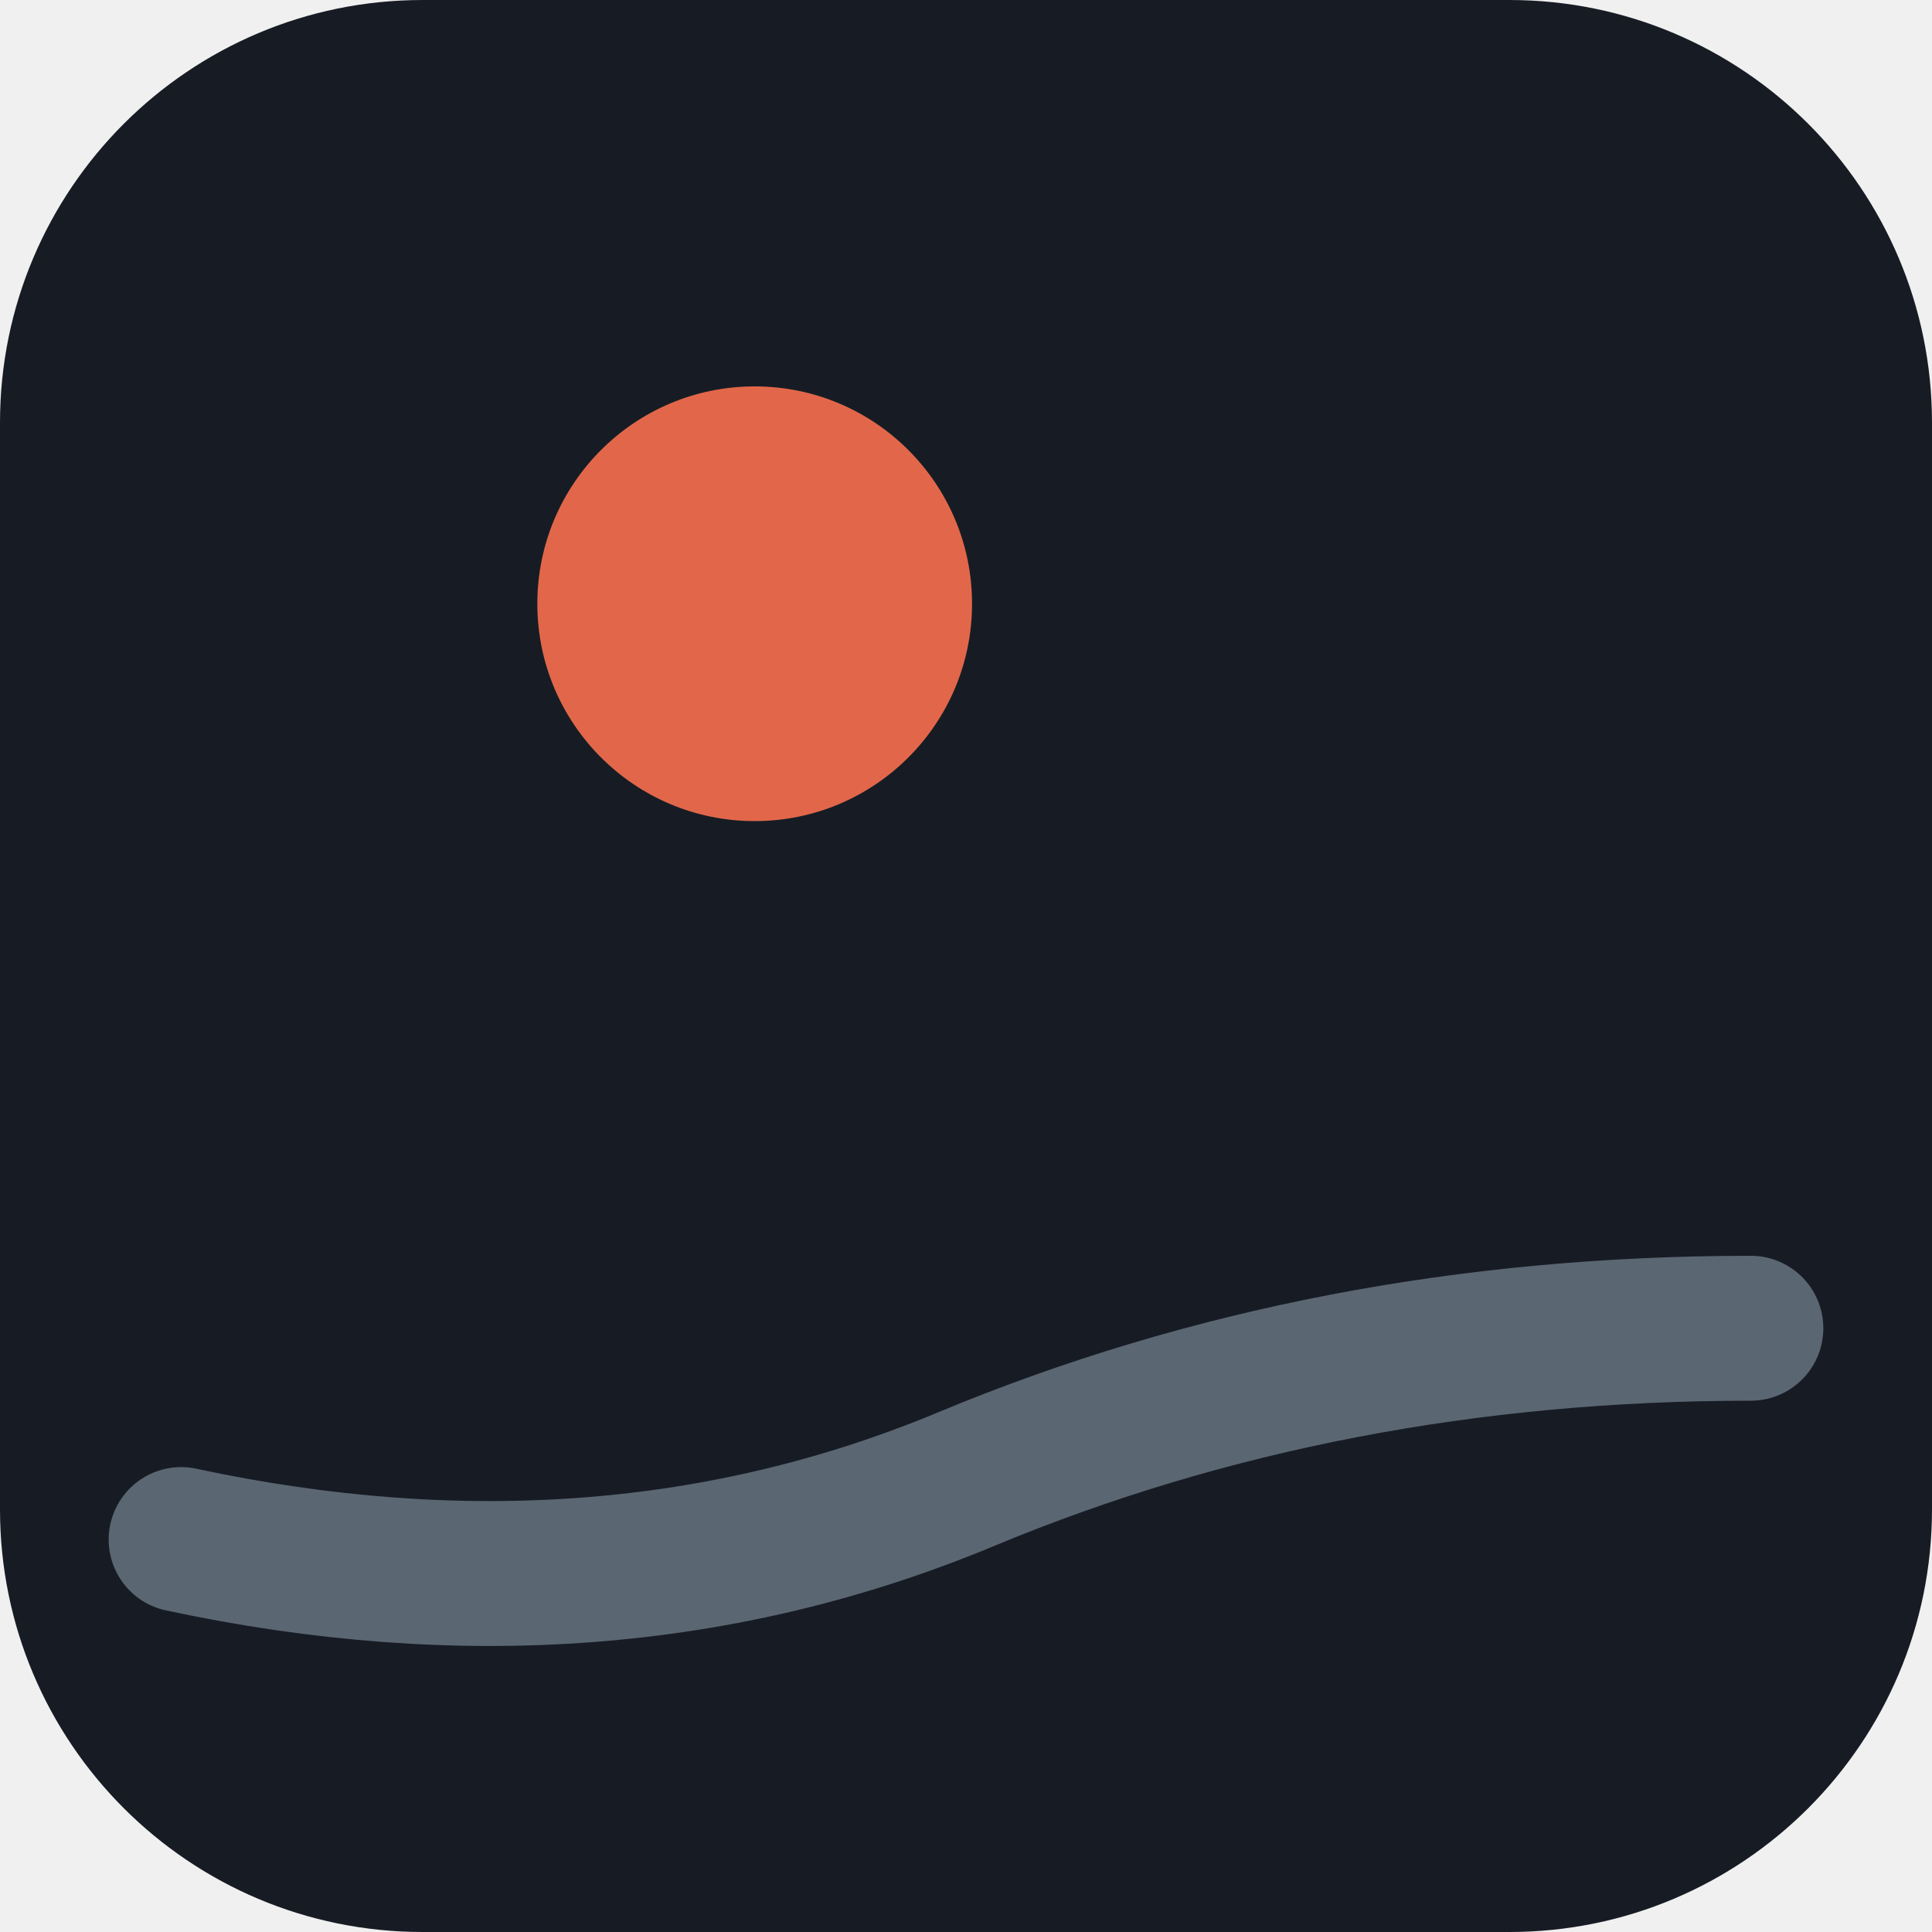
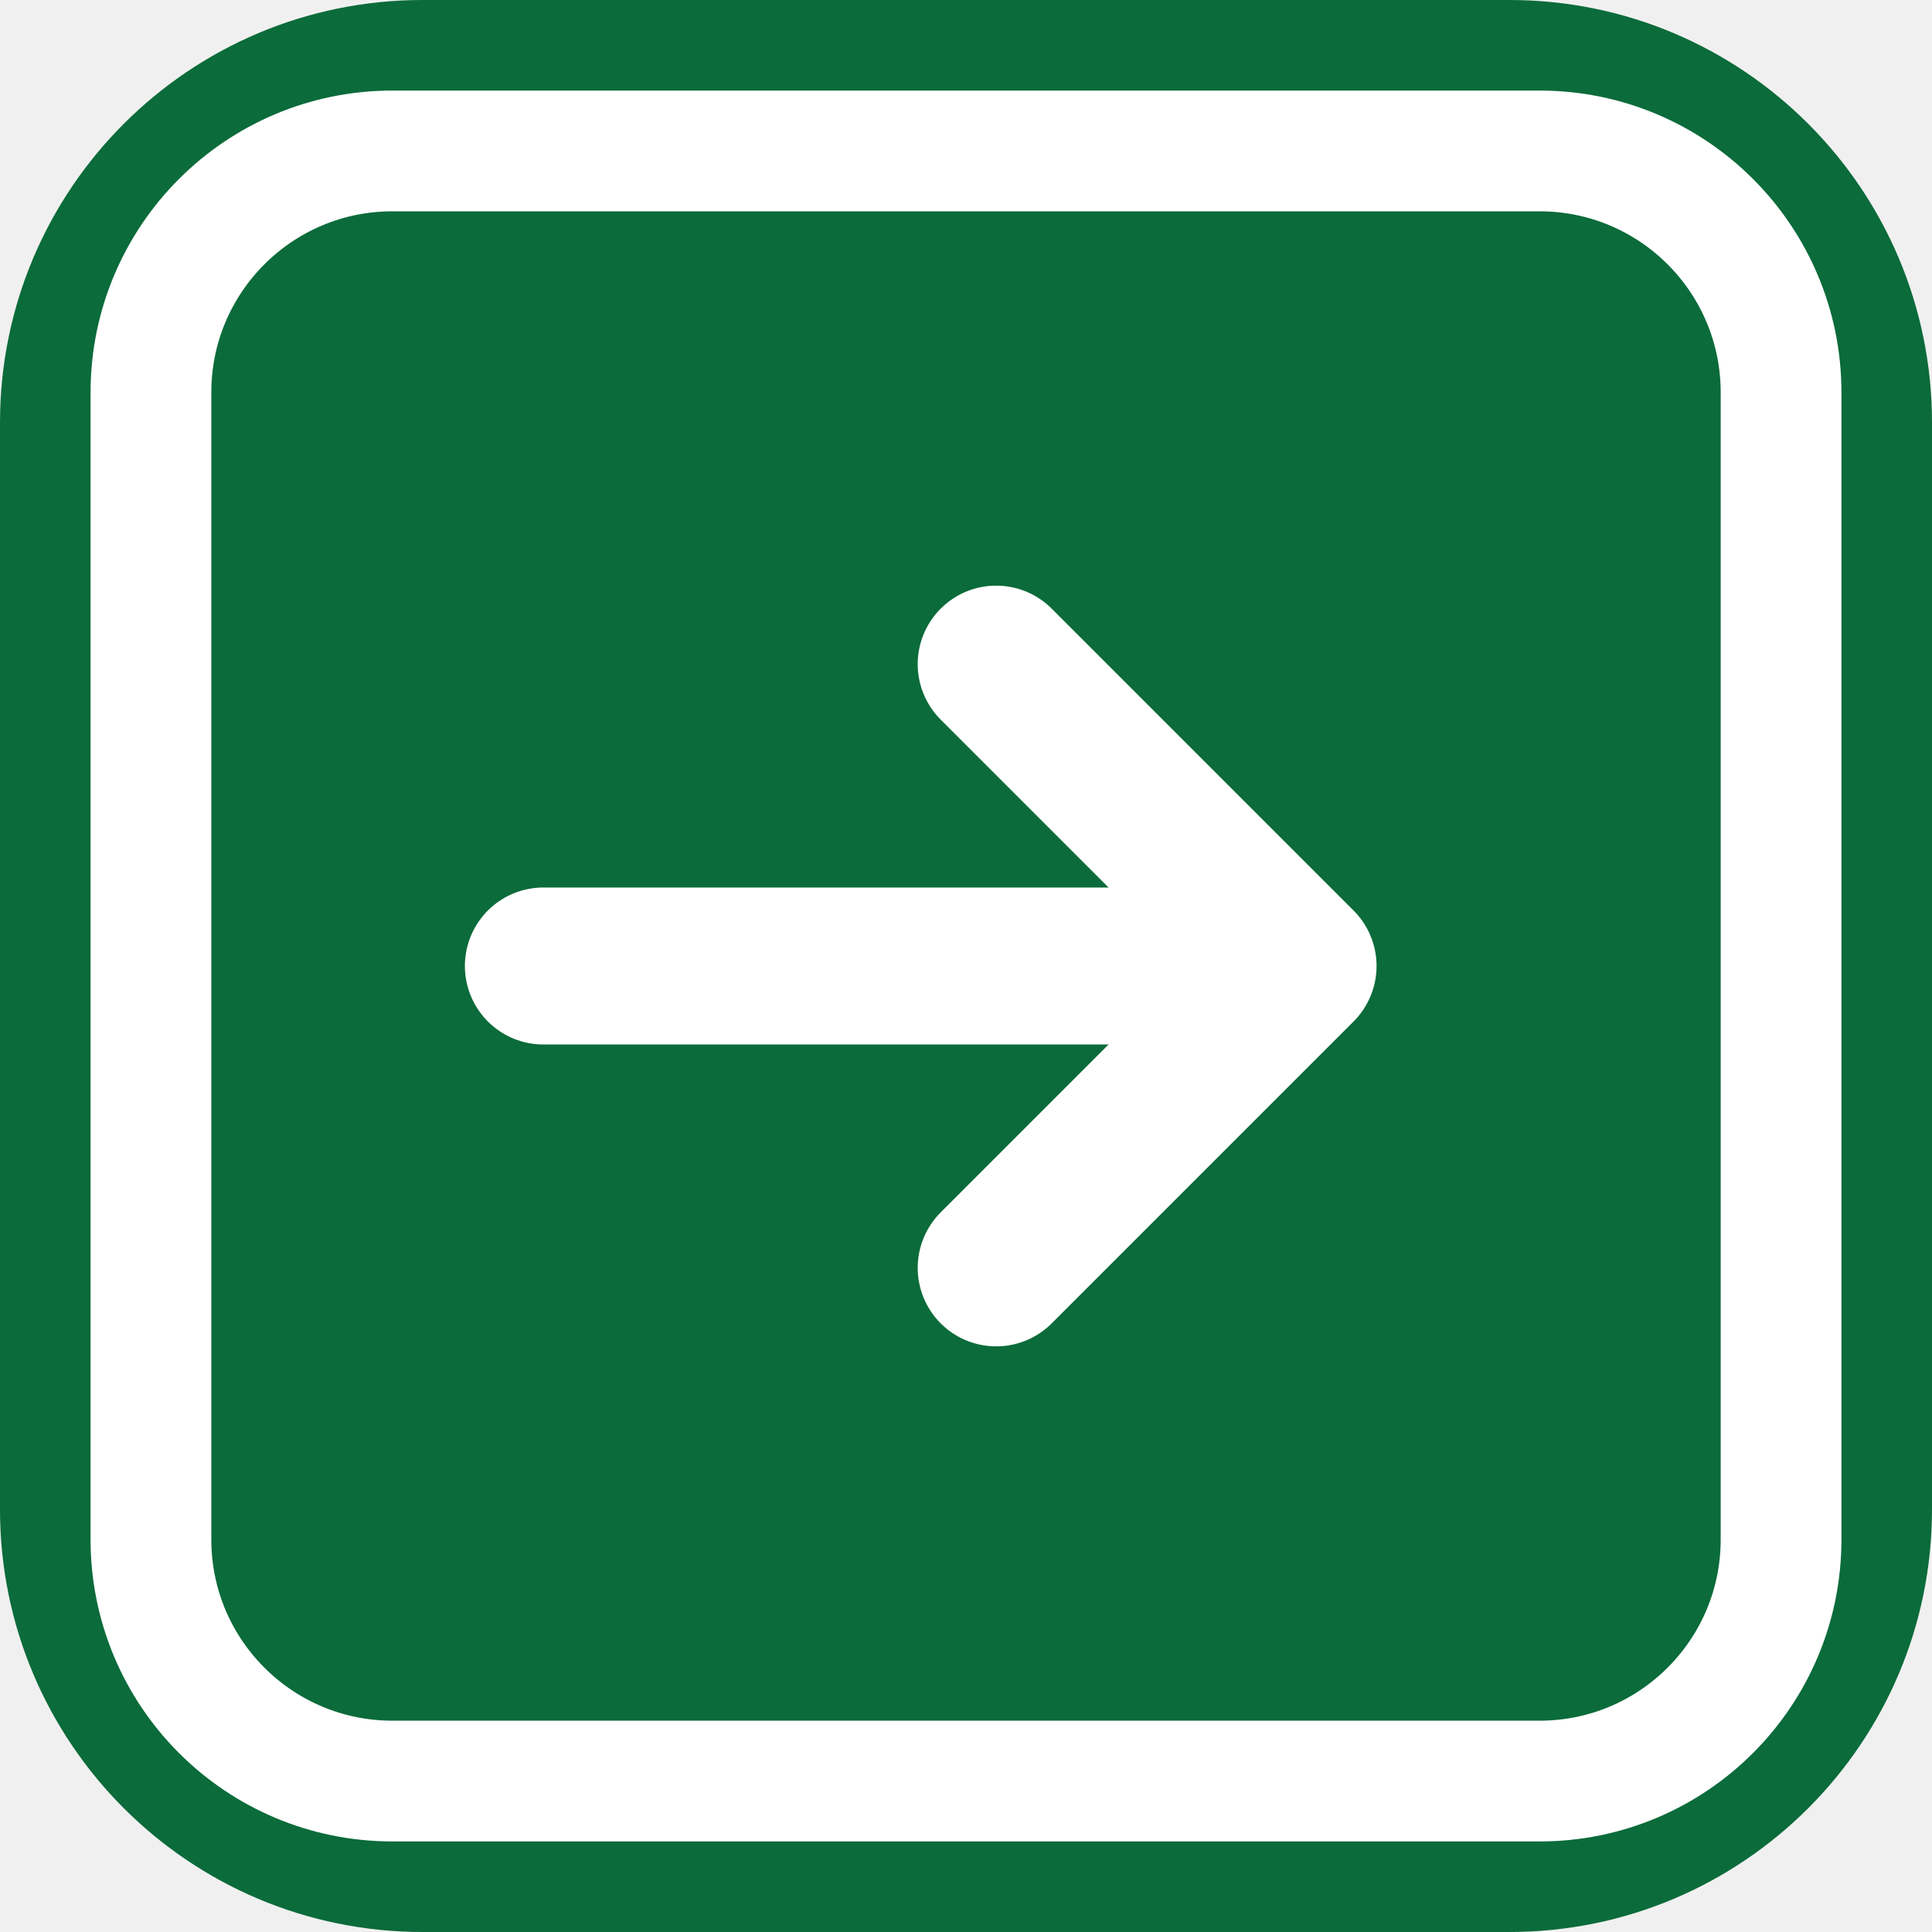
<svg xmlns="http://www.w3.org/2000/svg" viewBox="0 0 32 32">
-   <rect width="32" height="32" rx="7" fill="#171c24" />
-   <path d="M3 25.5 Q10 27 16 24.5 T29 22" fill="none" stroke="#5b6673" stroke-width="2.4" stroke-linecap="round" />
-   <circle cx="12.5" cy="10" r="3.6" fill="#e2674a" />
+   <rect width="32" height="32" rx="7" fill="#0b6b3a" />
+   <rect x="2.5" y="2.5" width="27" height="27" rx="4" fill="none" stroke="#ffffff" stroke-width="2" />
+   <path d="M9 16h12m-4.5-5 5 5-5 5" fill="none" stroke="#ffffff" stroke-width="2.6" stroke-linecap="round" stroke-linejoin="round" />
</svg>
